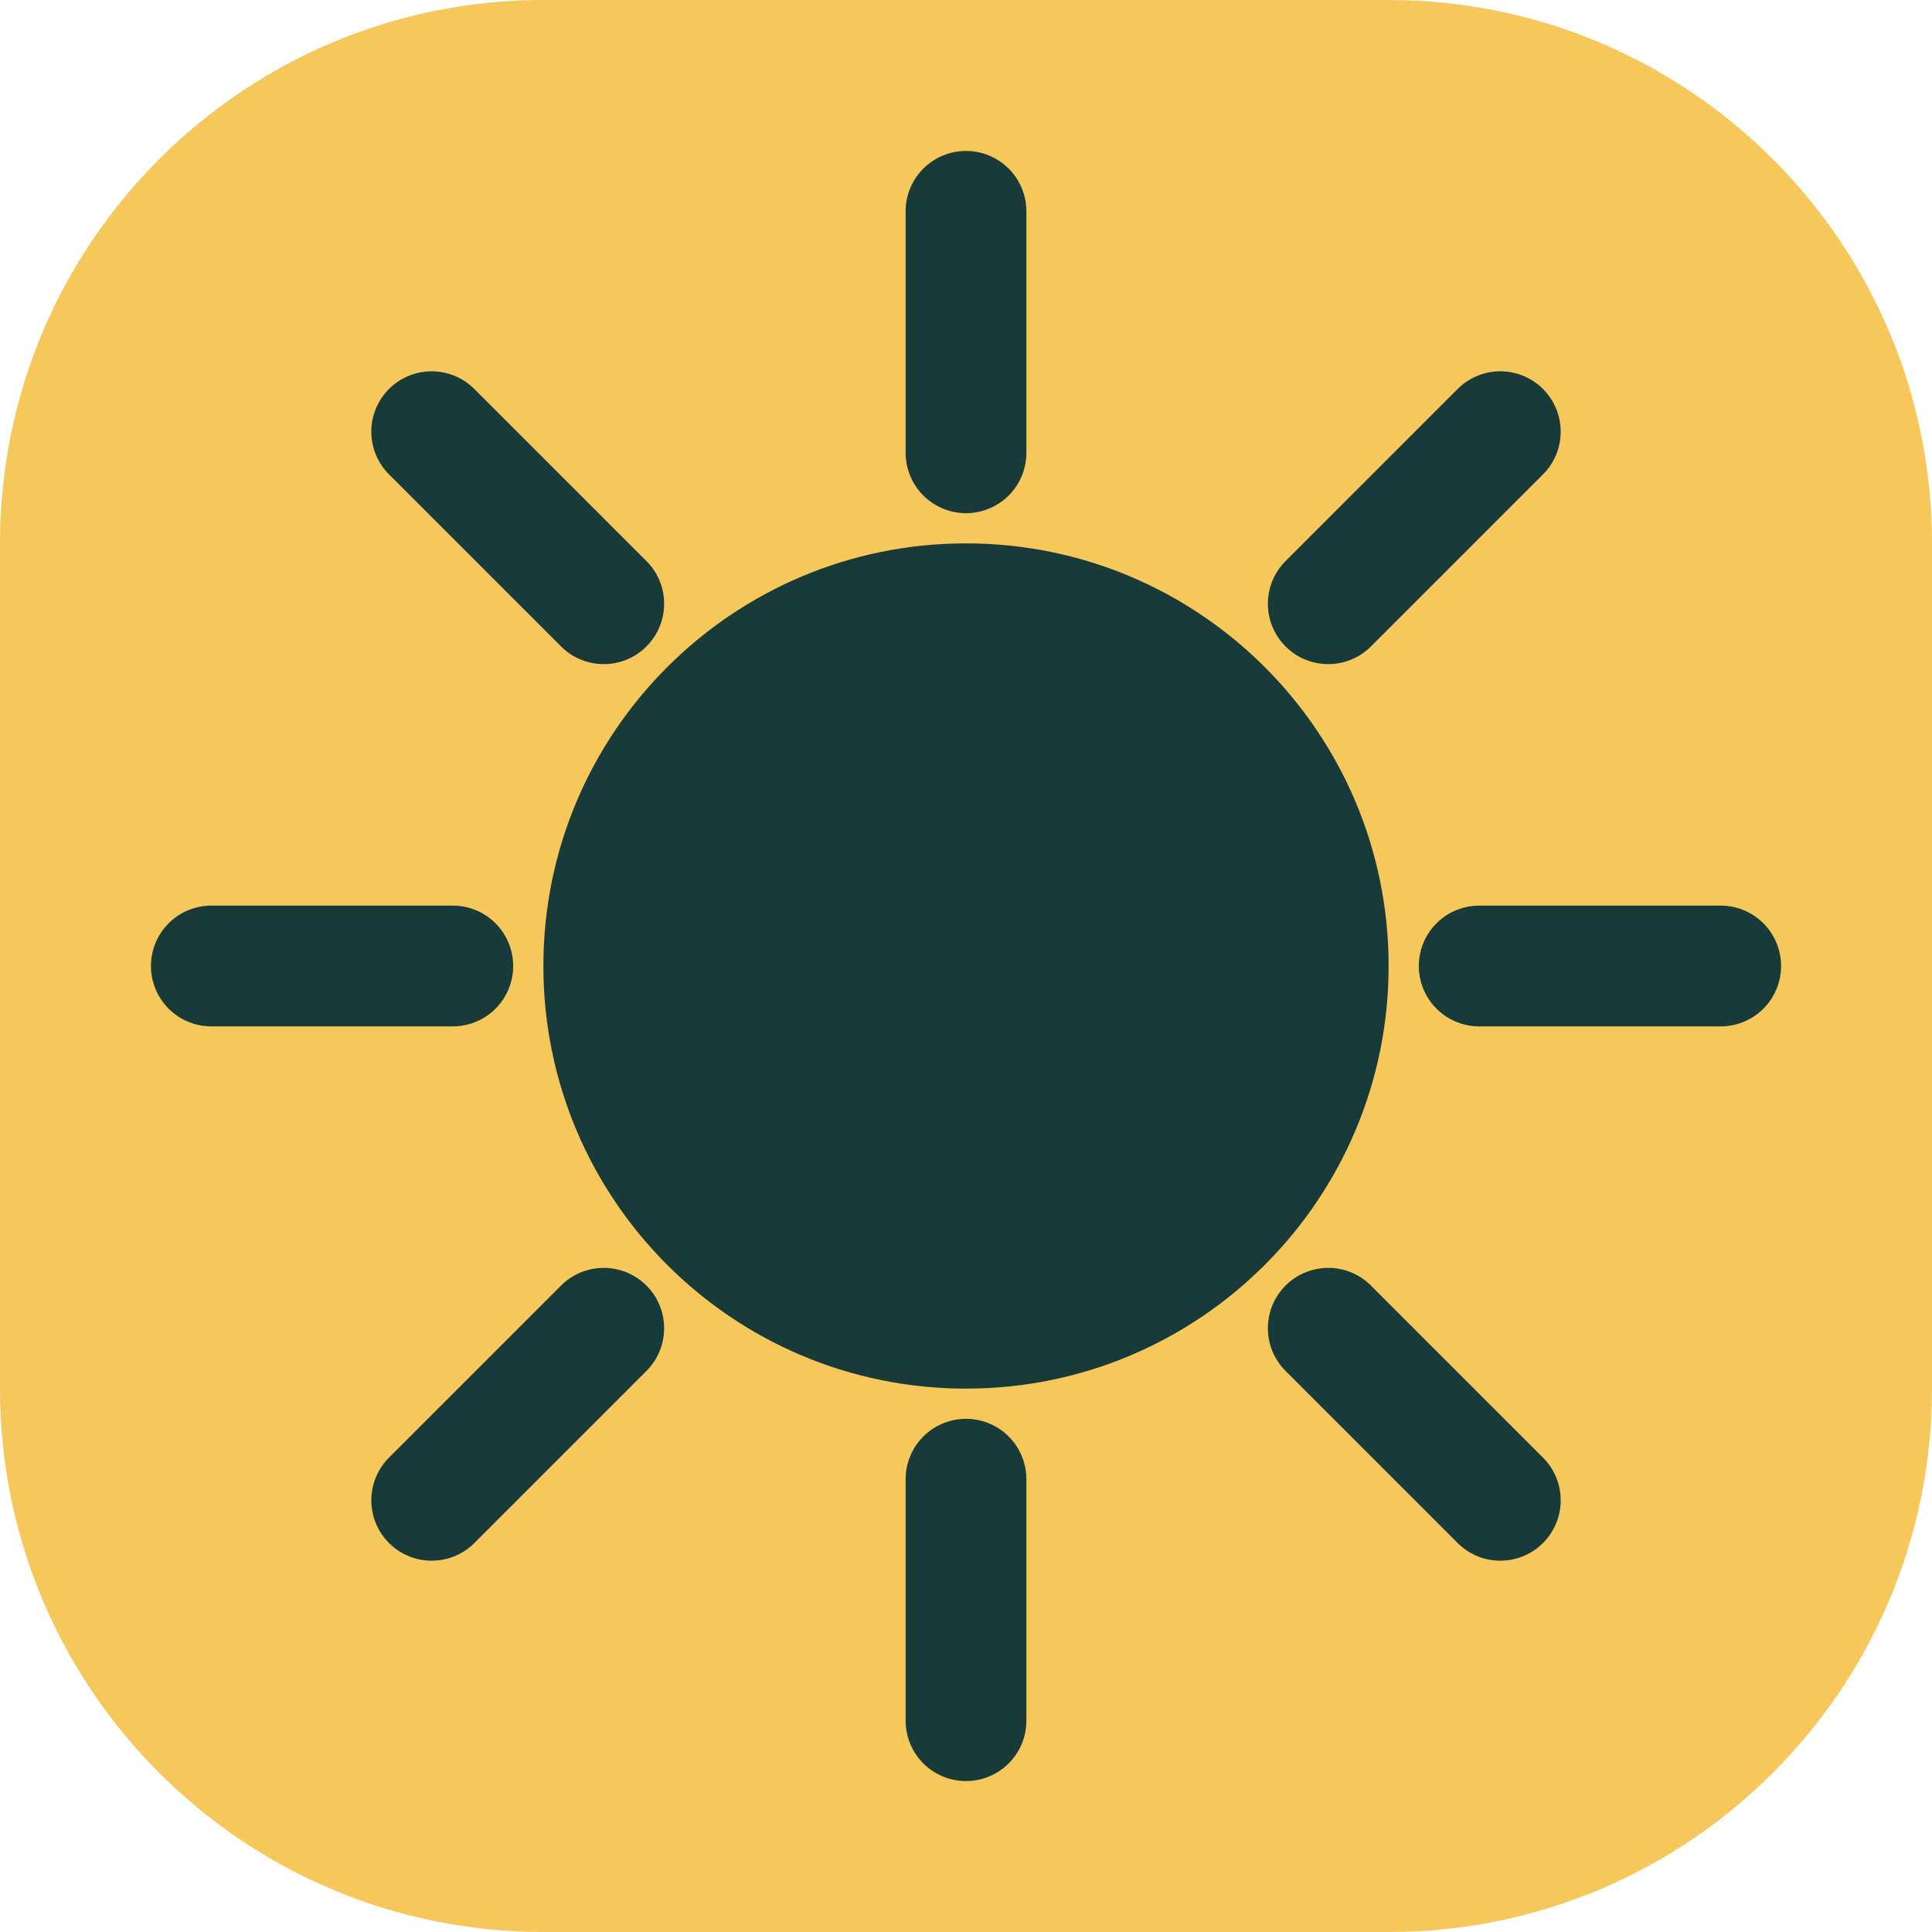
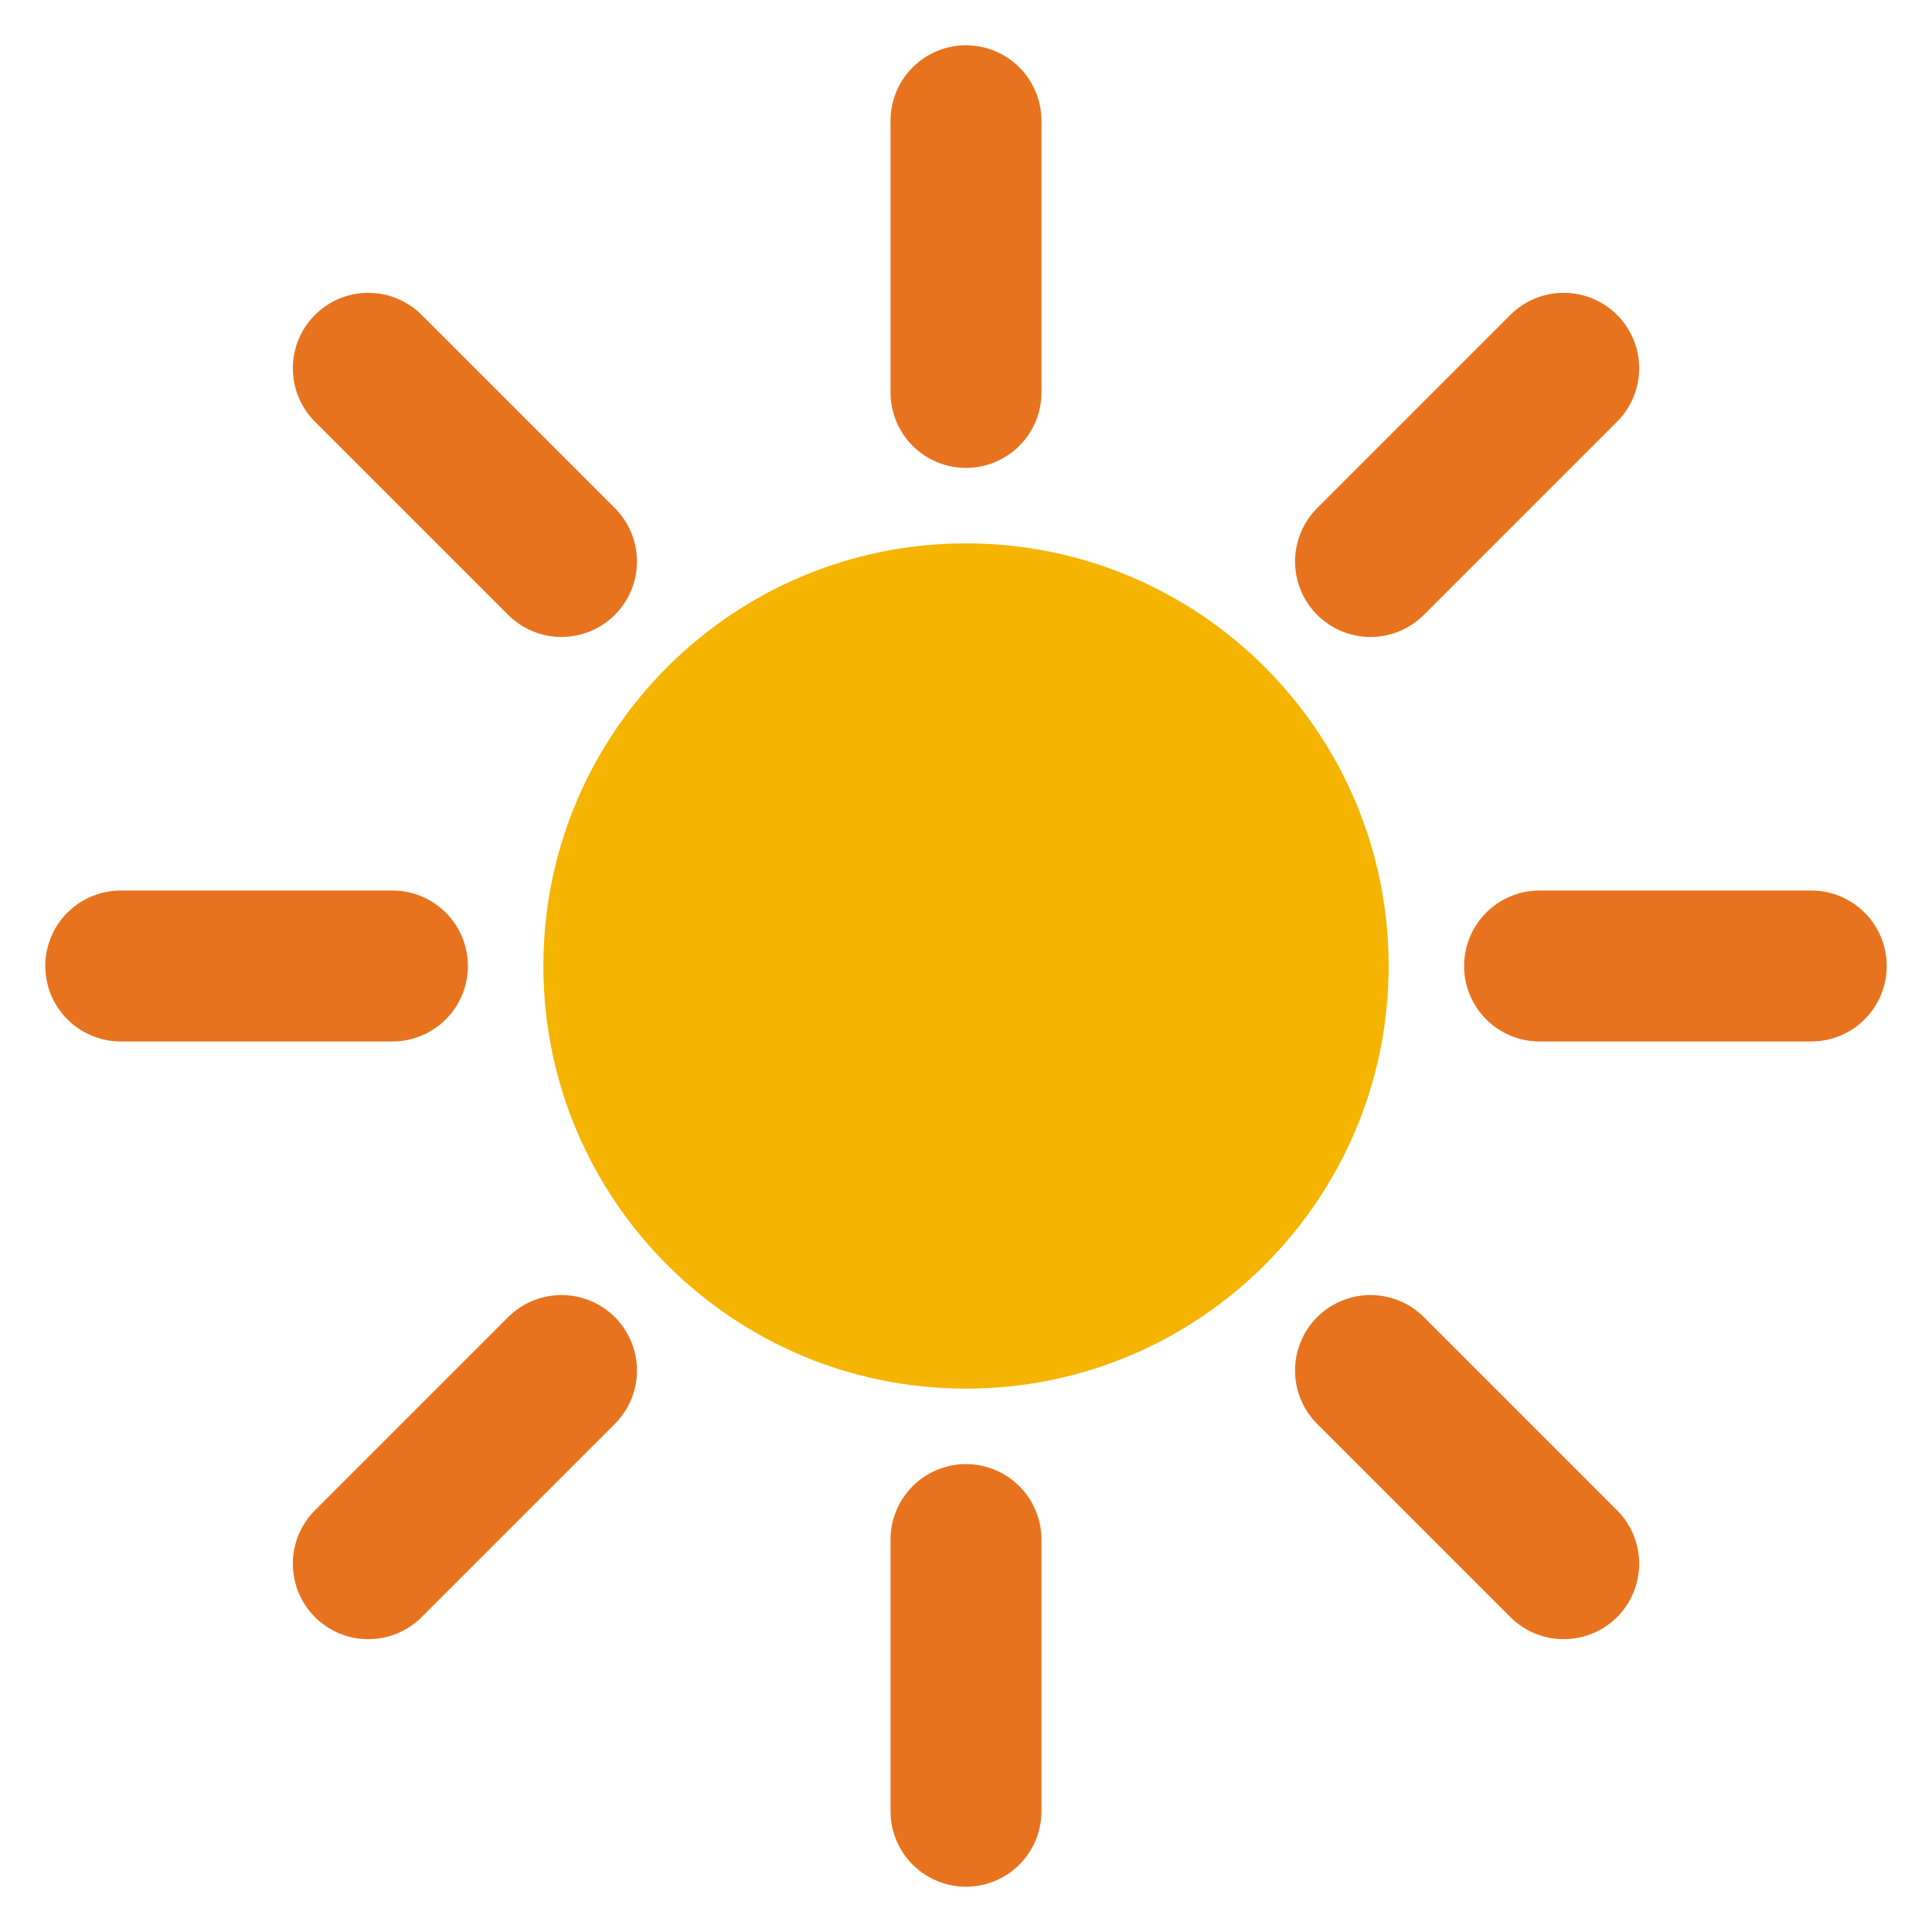
<svg xmlns="http://www.w3.org/2000/svg" viewBox="0 0 64 64">
-   <rect width="64" height="64" rx="18" fill="#f6c75b" />
-   <circle cx="32" cy="32" r="14" fill="#183b3a" />
-   <path d="M32 7v8M32 49v8M7 32h8M49 32h8M14.3 14.3l5.7 5.7M44 44l5.7 5.7M49.7 14.3 44 20M20 44l-5.7 5.7" fill="none" stroke="#183b3a" stroke-width="4" stroke-linecap="round" />
+   <path d="M32 4v9M32 51v9M4 32h9M51 32h9M12.2 12.2l6.4 6.4M45.4 45.4l6.4 6.4M51.8 12.2l-6.4 6.4M18.6 45.4l-6.4 6.4" fill="none" stroke="#e8731f" stroke-width="5" stroke-linecap="round" />
+   <circle cx="32" cy="32" r="14" fill="#f5b400" />
</svg>
